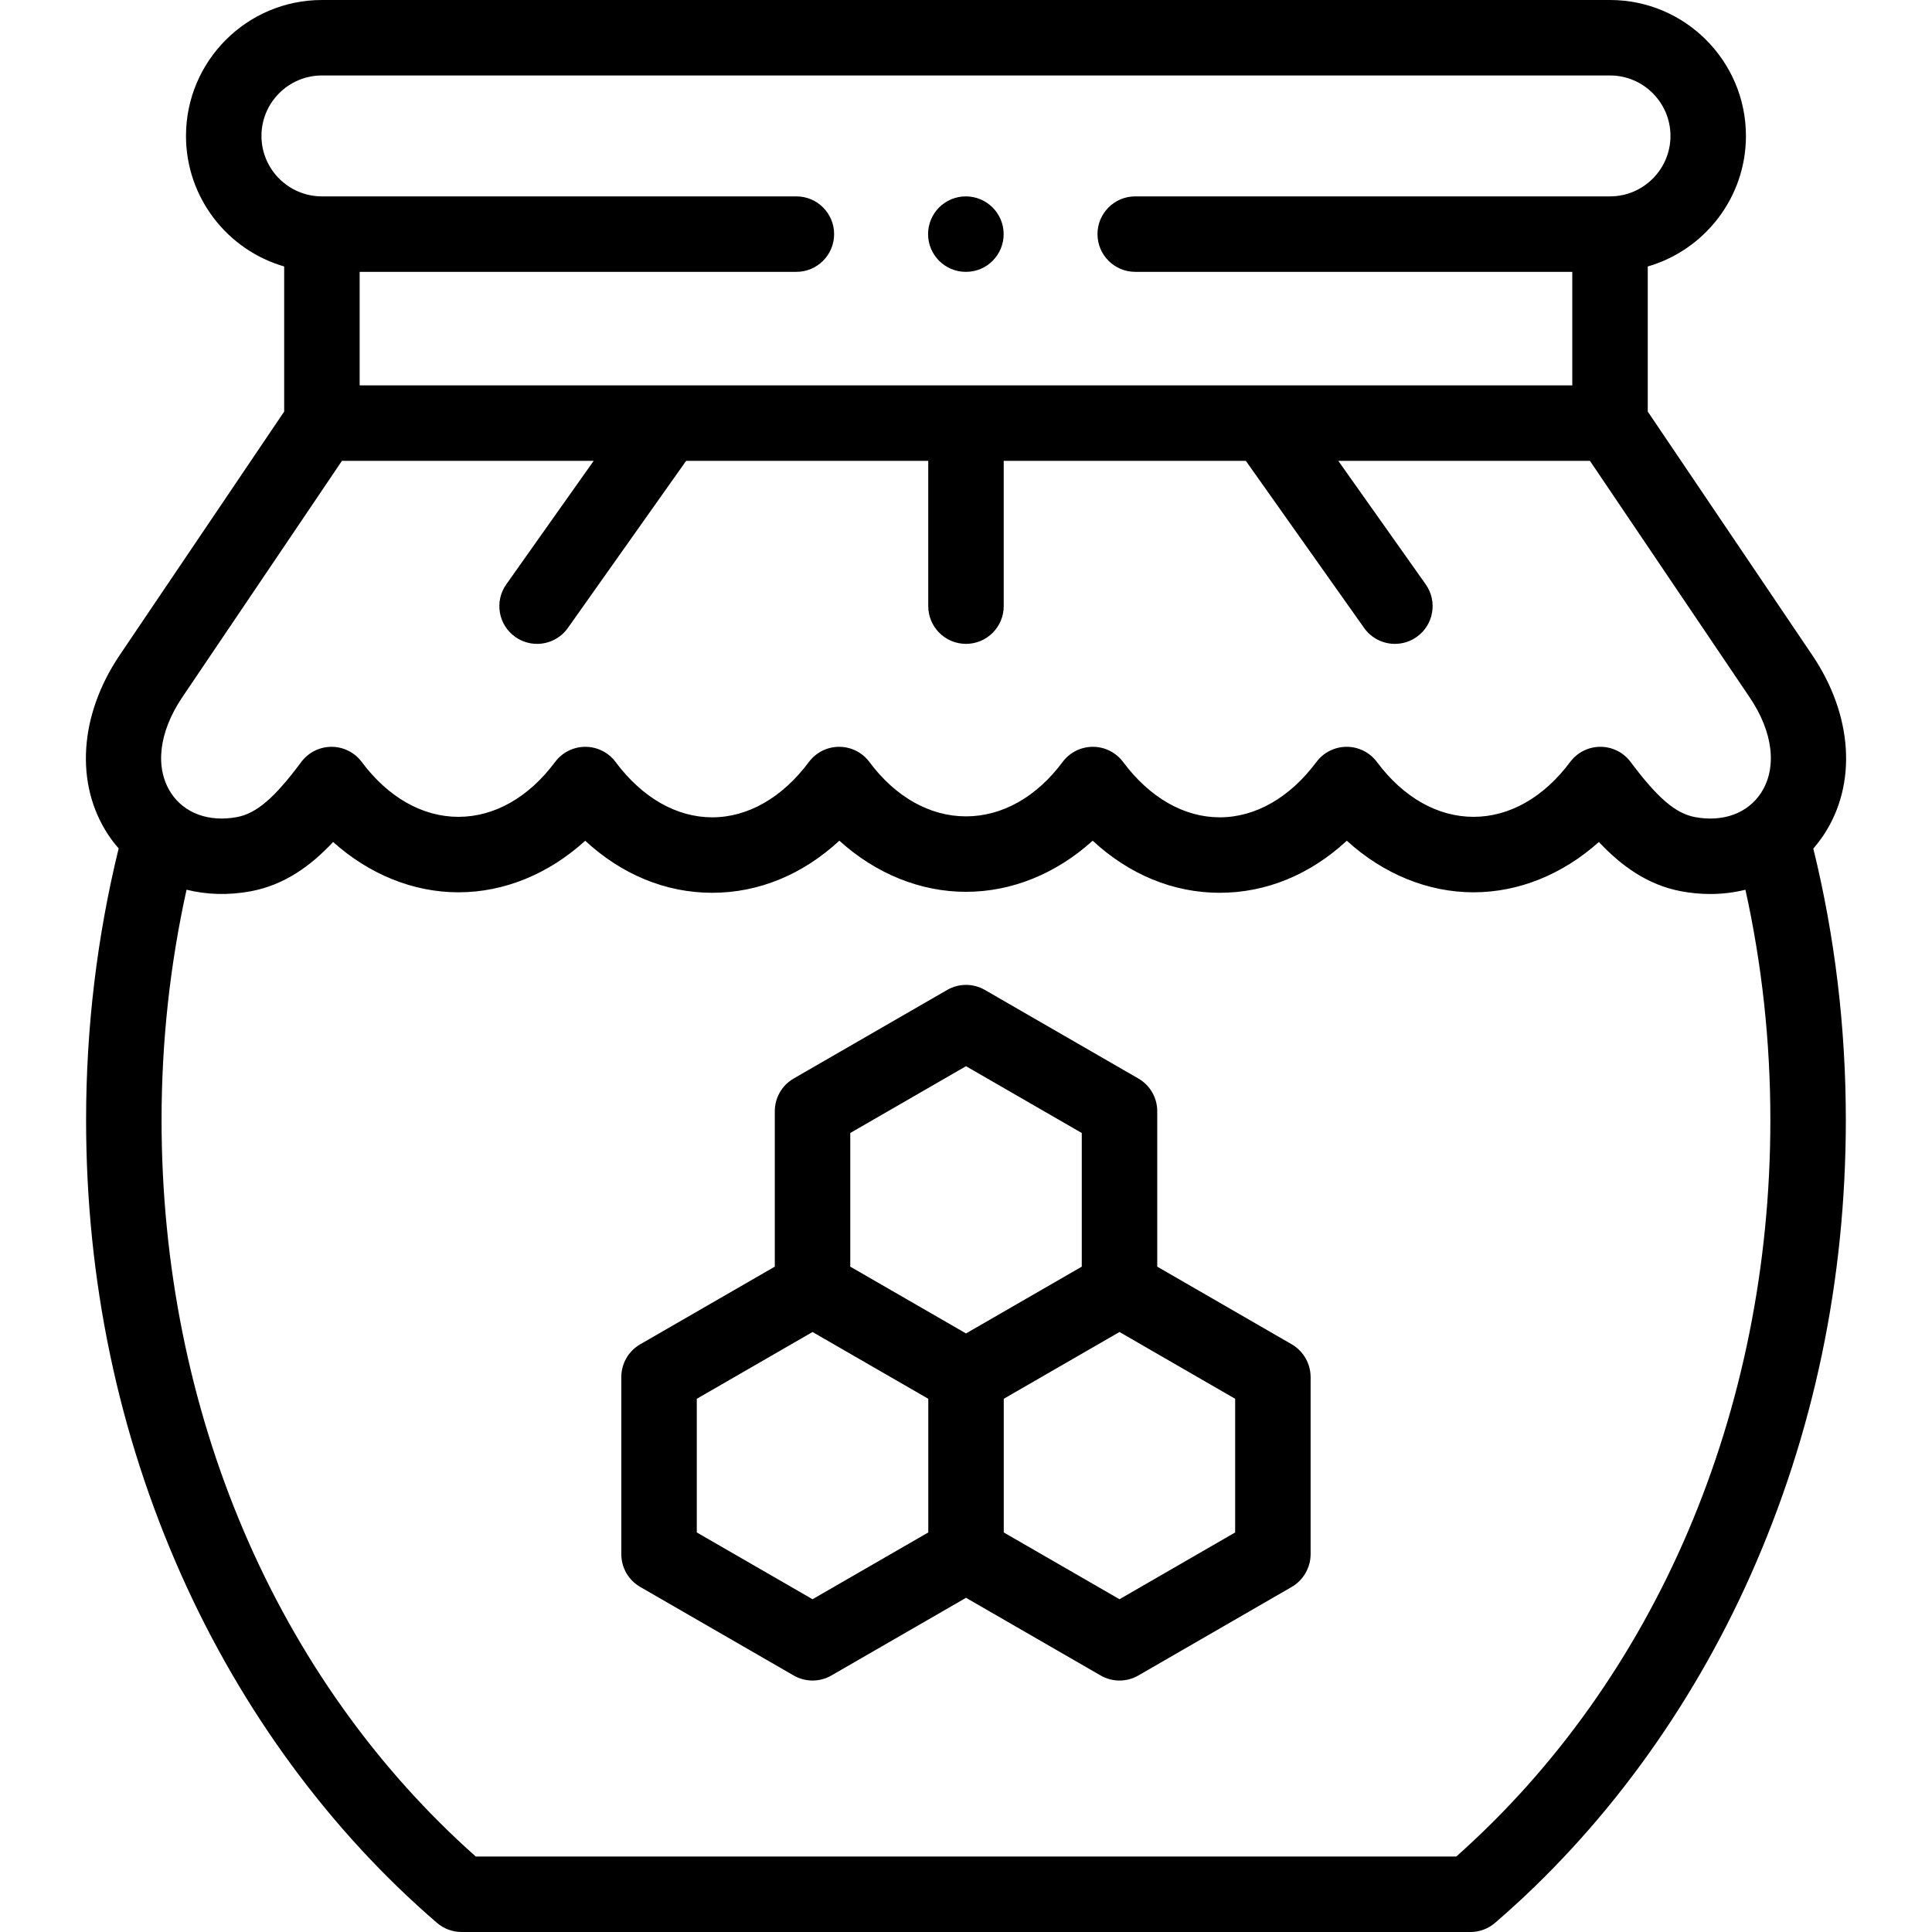
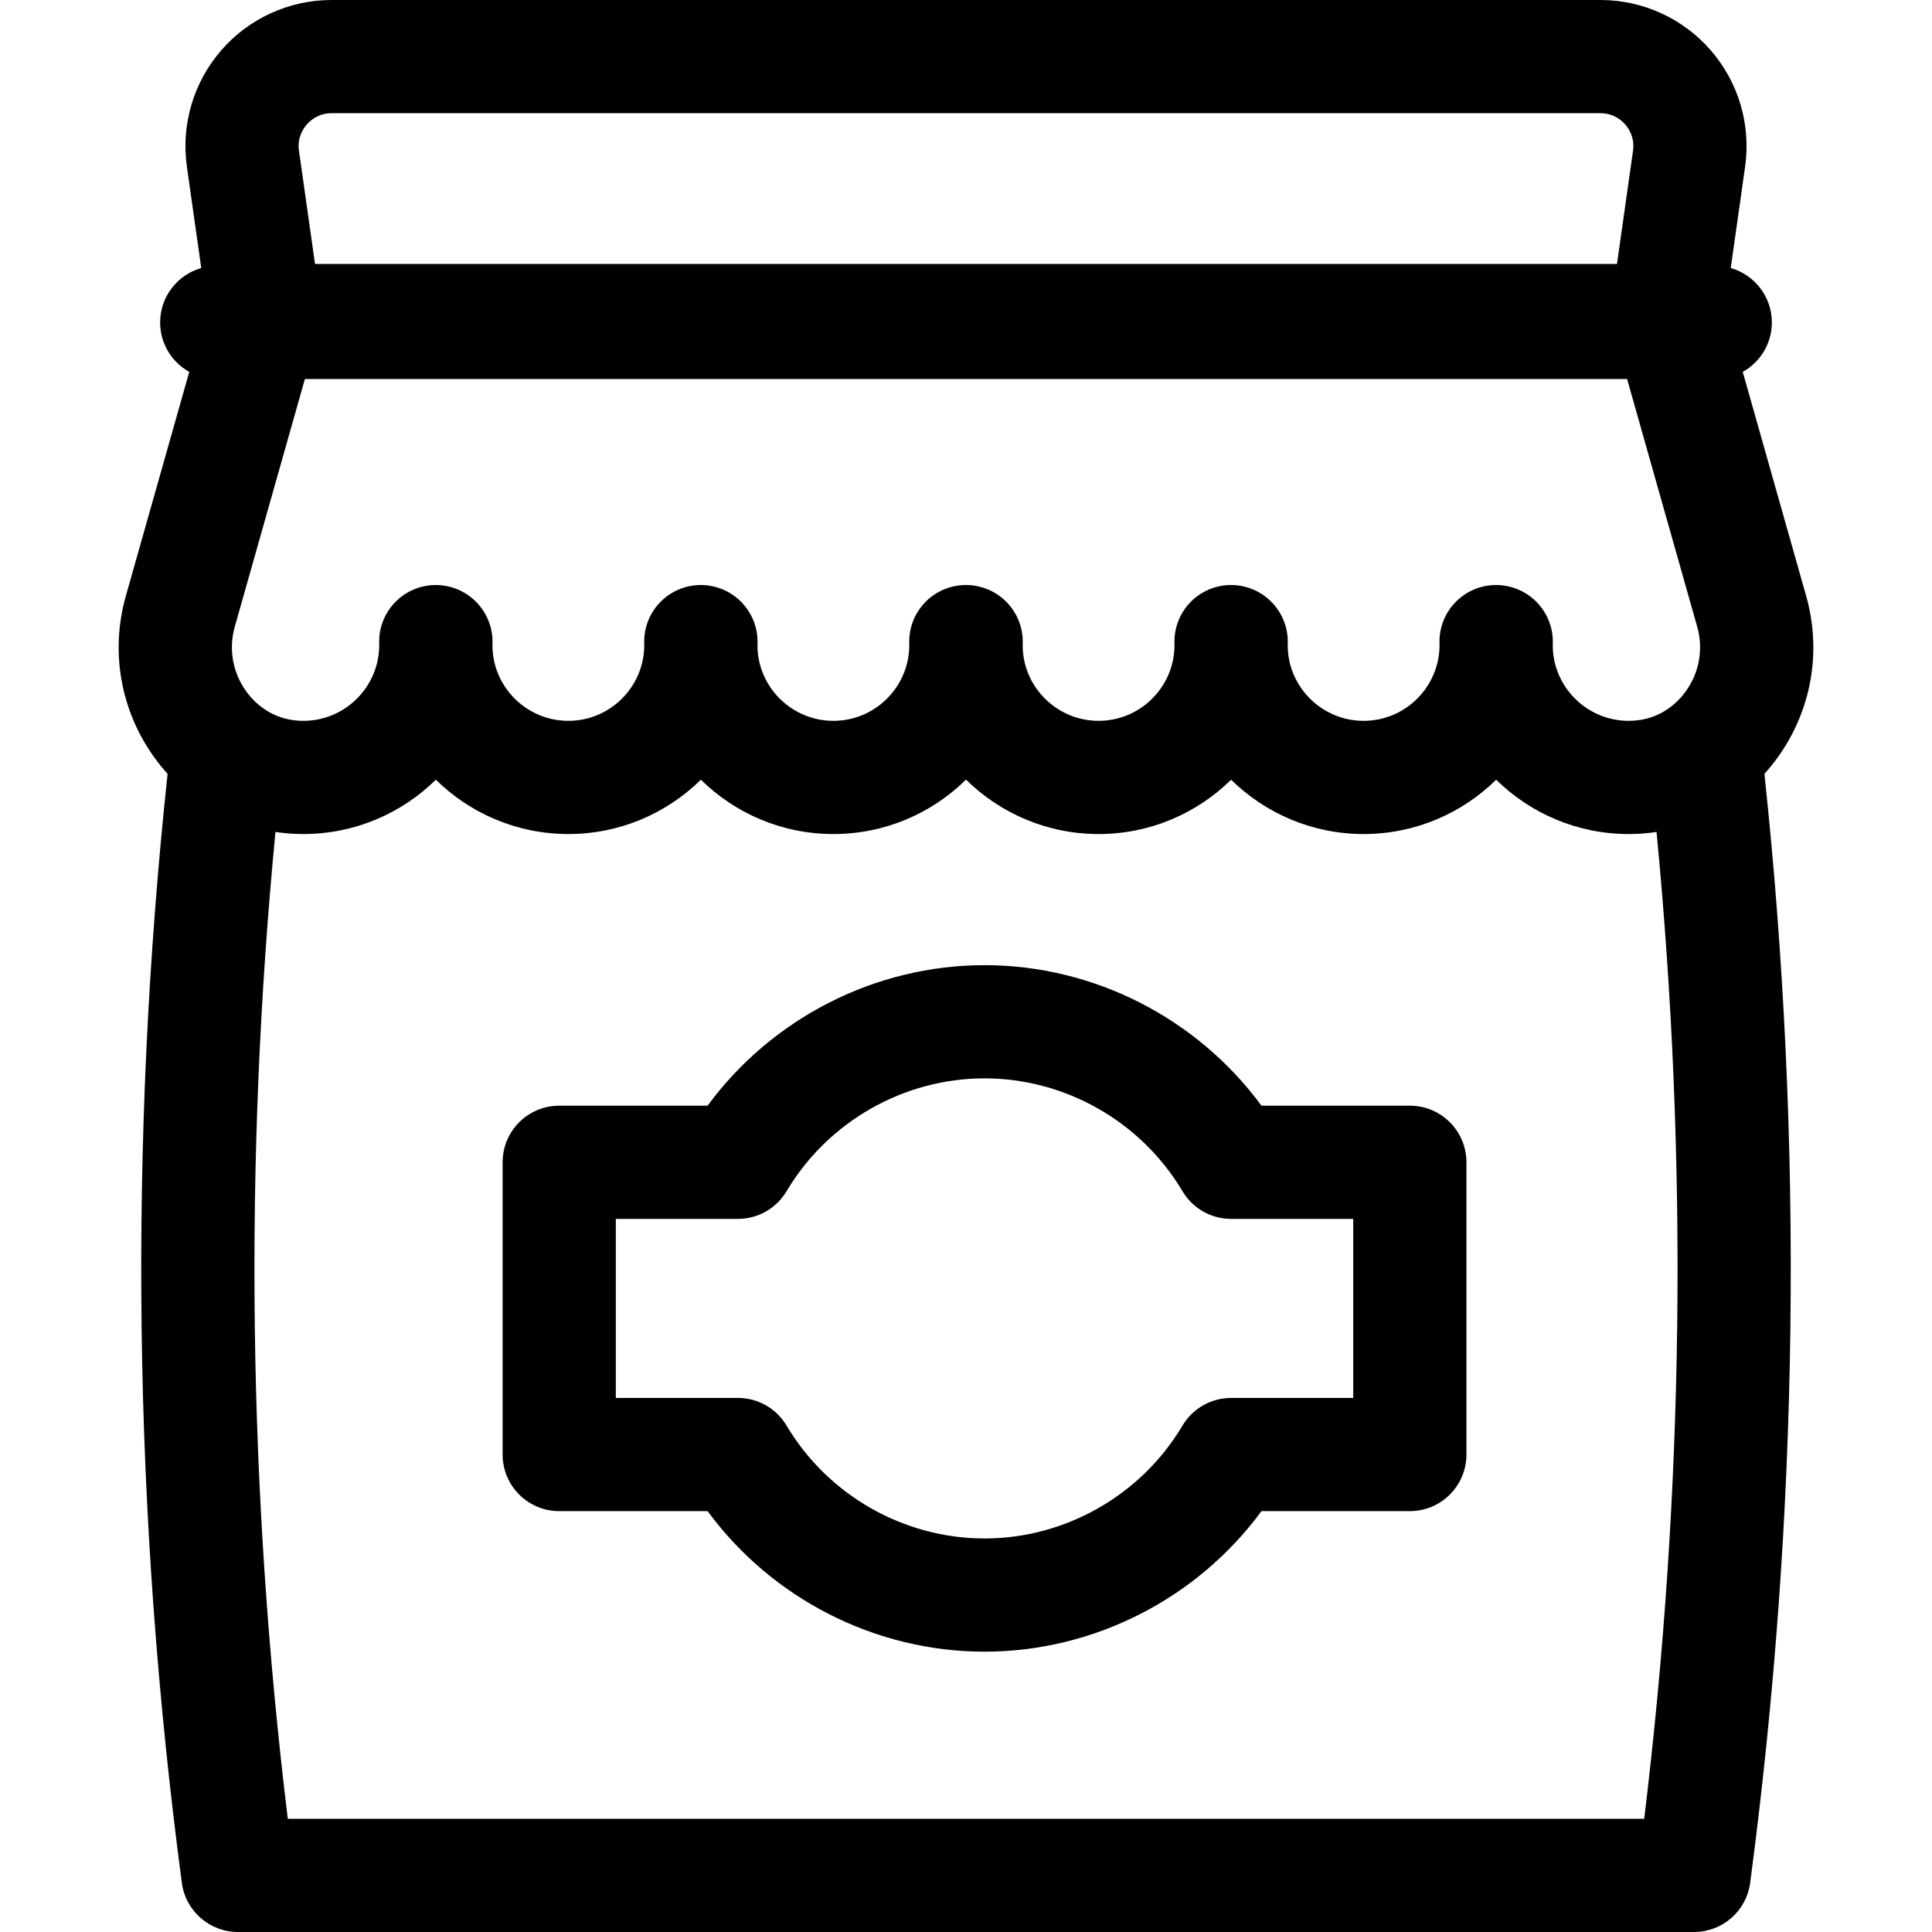
- <svg xmlns="http://www.w3.org/2000/svg" id="Capa_1" enable-background="new 0 0 512 512" height="512" viewBox="0 0 512 512" width="512">
+ <svg xmlns="http://www.w3.org/2000/svg" version="1.1" id="Capa_1" x="0px" y="0px" viewBox="0 0 512 512" style="enable-background:new 0 0 512 512;" xml:space="preserve">
  <g>
-     <path d="m347.284 364.048c-.28-3.209-2.161-6.177-4.955-7.789l-35.648-20.583v-41.197c0-3.574-1.908-6.877-5.005-8.663l-40.669-23.468c-3.094-1.785-6.902-1.787-9.996-.003l-40.681 23.474c-3.094 1.786-5 5.088-5 8.66v41.195l-35.67 20.582c-3.097 1.786-5.005 5.089-5.005 8.663v46.97c0 3.574 1.908 6.877 5.005 8.663l40.67 23.467c1.547.894 3.273 1.34 5 1.34s3.453-.446 5-1.34l35.675-20.584 35.68 20.587c1.546.892 3.271 1.337 4.995 1.337 1.727 0 3.453-.446 5-1.34l40.648-23.47c3.053-1.762 4.999-5.137 4.999-8.66v-46.97c.001-.286-.018-.587-.043-.871zm-121.954-63.795 30.672-17.699 30.679 17.703v35.417l-30.675 17.7-30.675-17.698v-35.423zm-10 123.559-30.675-17.7v-35.415l30.675-17.702 30.676 17.7v35.419zm81.348.001-30.672-17.698v-35.423l30.672-17.698 30.65 17.698v35.423z" />
-     <path d="m483.381 221.144c8.81-13.434 7.611-31.651-3.126-47.544l-43.583-64.53v-38.45c15.01-4.346 26.021-18.206 26.021-34.598-.001-19.863-16.16-36.022-36.021-36.022h-341.361c-19.862 0-36.021 16.159-36.021 36.021 0 16.392 11.011 30.253 26.021 34.598v38.449l-43.586 64.535c-10.726 15.899-11.91 34.121-3.093 47.554.859 1.309 1.809 2.529 2.813 3.687-5.724 23.382-8.63 47.549-8.63 71.93 0 42.467 8.494 83.056 25.246 120.641 16.027 35.957 39.453 67.827 67.746 92.165 1.814 1.561 4.128 2.419 6.521 2.419h267.352c2.394 0 4.707-.858 6.521-2.419 28.29-24.335 51.711-56.206 67.732-92.167 16.742-37.579 25.231-78.168 25.231-120.639 0-24.464-2.902-48.619-8.617-71.899 1.017-1.167 1.966-2.409 2.834-3.731zm-414.091-185.123c0-8.833 7.187-16.021 16.021-16.021h341.36c8.834 0 16.021 7.188 16.021 16.021s-7.187 16.021-16.021 16.021h-125.824c-5.522 0-10 4.478-10 10s4.478 10 10 10h115.824v30.087h-321.36v-30.086h115.739c5.522 0 10-4.478 10-10s-4.478-10-10-10h-125.739c-8.834 0-16.021-7.188-16.021-16.022zm316.637 455.979h-259.842c-52.969-47.064-83.269-117.986-83.269-195.225 0-20.635 2.229-41.096 6.62-60.991 5.342 1.327 11.133 1.514 17.061.407 8.95-1.685 15.884-6.764 21.782-13.049 9.598 8.578 21.239 13.329 33.226 13.328h.018c12.133-.005 23.911-4.879 33.564-13.662 9.687 8.96 21.32 13.785 33.643 13.79h.017c12.336-.001 23.986-4.832 33.689-13.807 9.628 8.717 21.406 13.552 33.57 13.552 12.162 0 23.938-4.833 33.566-13.548 9.688 8.967 21.328 13.798 33.655 13.803h.017c12.329-.001 23.976-4.827 33.676-13.794 9.658 8.79 21.444 13.666 33.584 13.666 11.985 0 23.626-4.754 33.215-13.334 5.911 6.287 12.849 11.37 21.786 13.059 2.614.487 5.202.725 7.738.725 3.21 0 6.331-.389 9.314-1.13 4.383 19.817 6.609 40.276 6.609 60.985.001 77.254-30.288 148.175-83.239 195.225zm80.729-281.823c-3.518 5.364-10.05 7.746-17.465 6.361-5.159-.975-9.941-5.069-17.055-14.606-1.888-2.53-4.858-4.021-8.016-4.021-.001 0-.003 0-.005 0-3.158.001-6.13 1.495-8.016 4.028-6.978 9.37-16.068 14.531-25.597 14.531s-18.62-5.161-25.598-14.531c-1.886-2.533-4.857-4.026-8.015-4.028-.002 0-.004 0-.006 0-3.155 0-6.127 1.49-8.015 4.02-7.059 9.459-16.159 14.668-25.627 14.668-.003 0-.006 0-.009 0-9.461-.004-18.551-5.211-25.594-14.663-1.888-2.532-4.86-4.024-8.019-4.024s-6.132 1.492-8.019 4.025c-6.922 9.29-16.013 14.407-25.599 14.407s-18.677-5.117-25.599-14.407c-1.886-2.532-4.857-4.024-8.016-4.025 0 0-.002 0-.003 0-3.156 0-6.127 1.489-8.015 4.02-7.06 9.459-16.16 14.668-25.628 14.668-.003 0-.006 0-.009 0-9.462-.004-18.551-5.211-25.594-14.663-1.888-2.533-4.861-4.025-8.021-4.024s-6.133 1.494-8.02 4.028c-6.974 9.367-16.062 14.527-25.589 14.531-.004 0-.007 0-.01 0-9.535 0-18.635-5.163-25.626-14.537-1.888-2.531-4.859-4.022-8.017-4.022-.003 0-.005 0-.008 0-3.16.003-6.133 1.498-8.018 4.034-7.08 9.525-11.857 13.616-17.023 14.589-7.411 1.379-13.941-.99-17.461-6.351-4.378-6.67-3.274-16.163 2.95-25.391l42.322-62.663h66.714l-23.16 32.723c-3.191 4.509-2.123 10.749 2.385 13.939 1.755 1.242 3.771 1.839 5.769 1.839 3.135 0 6.223-1.471 8.171-4.224l31.338-44.277h64.164v38.5c0 5.522 4.478 10 10 10s10-4.478 10-10v-38.5h64.164l31.338 44.277c1.948 2.753 5.036 4.224 8.171 4.224 1.997 0 4.014-.597 5.769-1.839 4.508-3.19 5.576-9.431 2.385-13.939l-23.16-32.723h66.686l42.323 62.665c6.243 9.225 7.354 18.715 2.983 25.381z" />
-     <path d="m255.949 72.043h.057c5.522 0 9.972-4.478 9.972-10s-4.506-10-10.028-10-10 4.478-10 10 4.477 10 9.999 10z" />
+     <g>
+       <path d="M471.071,200.775c8.994-12.467,11.755-28.087,7.575-42.855l-16.801-59.364c4.599-2.562,7.715-7.469,7.715-13.107    c0-6.859-4.609-12.63-10.895-14.417l3.808-26.867c1.576-11.114-1.742-22.35-9.102-30.827C446.01,4.862,435.351,0,424.126,0H87.873    C76.647,0,65.988,4.861,58.629,13.337c-7.36,8.477-10.677,19.712-9.102,30.827l3.808,26.867    c-6.286,1.787-10.895,7.558-10.895,14.417c0,5.639,3.115,10.545,7.715,13.107l-16.801,59.364    c-4.18,14.769-1.419,30.389,7.575,42.855c1.089,1.51,2.253,2.945,3.482,4.303c-10.433,97.714-9.176,196.426,3.779,293.899    C49.179,506.431,55.537,512,63.058,512h385.883c7.521,0,13.878-5.569,14.869-13.023c12.955-97.473,14.212-196.185,3.779-293.899    C468.819,203.719,469.981,202.285,471.071,200.775z M81.282,33.006C82.256,31.883,84.41,30,87.873,30h336.252    c3.464,0,5.617,1.884,6.592,3.006c0.975,1.123,2.538,3.519,2.051,6.948l-4.25,29.987H83.48l-4.25-29.987    C78.744,36.525,80.307,34.129,81.282,33.006z M435.73,482H76.268c-10.574-86.802-11.658-174.536-3.265-261.531    c1.68,0.254,3.38,0.431,5.101,0.509c0.755,0.034,1.516,0.051,2.28,0.051c13.664,0,26.069-5.496,35.119-14.395    c9.05,8.898,21.455,14.395,35.119,14.395s26.068-5.496,35.119-14.395c9.05,8.898,21.455,14.395,35.119,14.395    c13.674,0,26.089-5.506,35.141-14.416c9.052,8.91,21.466,14.416,35.141,14.416c13.664,0,26.069-5.496,35.119-14.395    c9.05,8.898,21.455,14.395,35.119,14.395s26.068-5.496,35.119-14.395c9.05,8.898,21.455,14.395,35.119,14.395    c0.764,0,1.525-0.018,2.283-0.051c1.719-0.078,3.419-0.254,5.098-0.509C447.389,307.463,446.304,395.198,435.73,482z     M446.741,183.223c-1.99,2.758-6.48,7.438-14.192,7.785c-0.31,0.014-0.622,0.021-0.935,0.021    c-11.056,0-20.057-8.964-20.119-19.917c0-0.045,0-0.088,0-0.134l0.017-0.563c0.102-4.042-1.455-7.955-4.278-10.85    c-2.823-2.895-6.718-4.528-10.761-4.528c-4.04,0-7.908,1.629-10.73,4.519s-4.36,6.795-4.266,10.833l0.018,0.521    c0,11.093-9.025,20.119-20.119,20.119c-11.054,0-20.054-8.961-20.119-19.904c0-0.047,0-0.095,0-0.142l0.018-0.594    c0.095-4.038-1.465-7.944-4.287-10.833c-2.823-2.89-6.713-4.519-10.752-4.519s-7.908,1.629-10.73,4.519    c-2.822,2.89-4.36,6.795-4.266,10.833l0.018,0.521c0,11.093-9.025,20.119-20.119,20.119c-11.073,0-20.085-8.992-20.12-19.961    c0-0.028,0-0.056,0.001-0.083l0.018-0.595c0.095-4.038-1.465-7.944-4.288-10.833c-2.823-2.89-6.713-4.519-10.752-4.519    c-0.015,0-0.029,0-0.044,0c-4.04,0-7.908,1.629-10.73,4.519c-2.822,2.89-4.36,6.795-4.266,10.833l0.018,0.521    c0,11.093-9.025,20.119-20.119,20.119c-11.054,0-20.054-8.961-20.119-19.904c0-0.047,0-0.095,0-0.142l0.018-0.594    c0.095-4.038-1.465-7.944-4.288-10.833c-2.823-2.89-6.713-4.519-10.752-4.519s-7.908,1.629-10.73,4.519    c-2.822,2.89-4.36,6.795-4.265,10.833l0.018,0.521c0,11.093-9.025,20.119-20.119,20.119c-11.051,0-20.049-8.956-20.119-19.895    c0-0.051,0-0.104,0-0.154l0.018-0.591c0.095-4.038-1.465-7.944-4.288-10.833c-2.823-2.89-6.713-4.519-10.752-4.519    c-4.044,0-7.916,1.633-10.739,4.528s-4.358,6.807-4.256,10.85l0.017,0.496c0,11.093-9.025,20.119-20.119,20.119    c-0.313,0-0.625-0.007-0.932-0.021c-7.714-0.348-12.205-5.027-14.194-7.785c-3.6-4.99-4.708-11.235-3.038-17.133l18.578-65.641    h350.404l18.578,65.641C451.449,171.988,450.342,178.232,446.741,183.223z" />
+     </g>
  </g>
+   <g>
+     <g>
+       <path d="M373.622,293.02h-39.323c-17.021-23.166-44.401-37.243-73.389-37.243c-28.988,0-56.369,14.077-73.389,37.243h-39.322    c-8.284,0-15,6.716-15,15v77.446c0,8.284,6.716,15,15,15h39.322c17.021,23.166,44.401,37.243,73.389,37.243    c28.988,0,56.369-14.077,73.389-37.243h39.322c8.284,0,15-6.716,15-15V308.02C388.622,299.735,381.907,293.02,373.622,293.02z     M326.262,370.466c-5.293,0-10.195,2.79-12.897,7.342c-10.952,18.443-31.052,29.901-52.454,29.901    c-21.402,0-41.502-11.458-52.455-29.902c-2.703-4.551-7.604-7.341-12.897-7.341h-32.36V323.02h32.359    c5.293,0,10.195-2.79,12.897-7.341c10.953-18.444,31.052-29.902,52.455-29.902s41.502,11.458,52.454,29.901    c2.703,4.552,7.604,7.342,12.897,7.342h32.36v47.446H326.262z" />
+     </g>
+   </g>
+   <g>
+ </g>
+   <g>
+ </g>
+   <g>
+ </g>
+   <g>
+ </g>
+   <g>
+ </g>
+   <g>
+ </g>
+   <g>
+ </g>
+   <g>
+ </g>
+   <g>
+ </g>
+   <g>
+ </g>
+   <g>
+ </g>
+   <g>
+ </g>
+   <g>
+ </g>
+   <g>
+ </g>
+   <g>
+ </g>
</svg>
